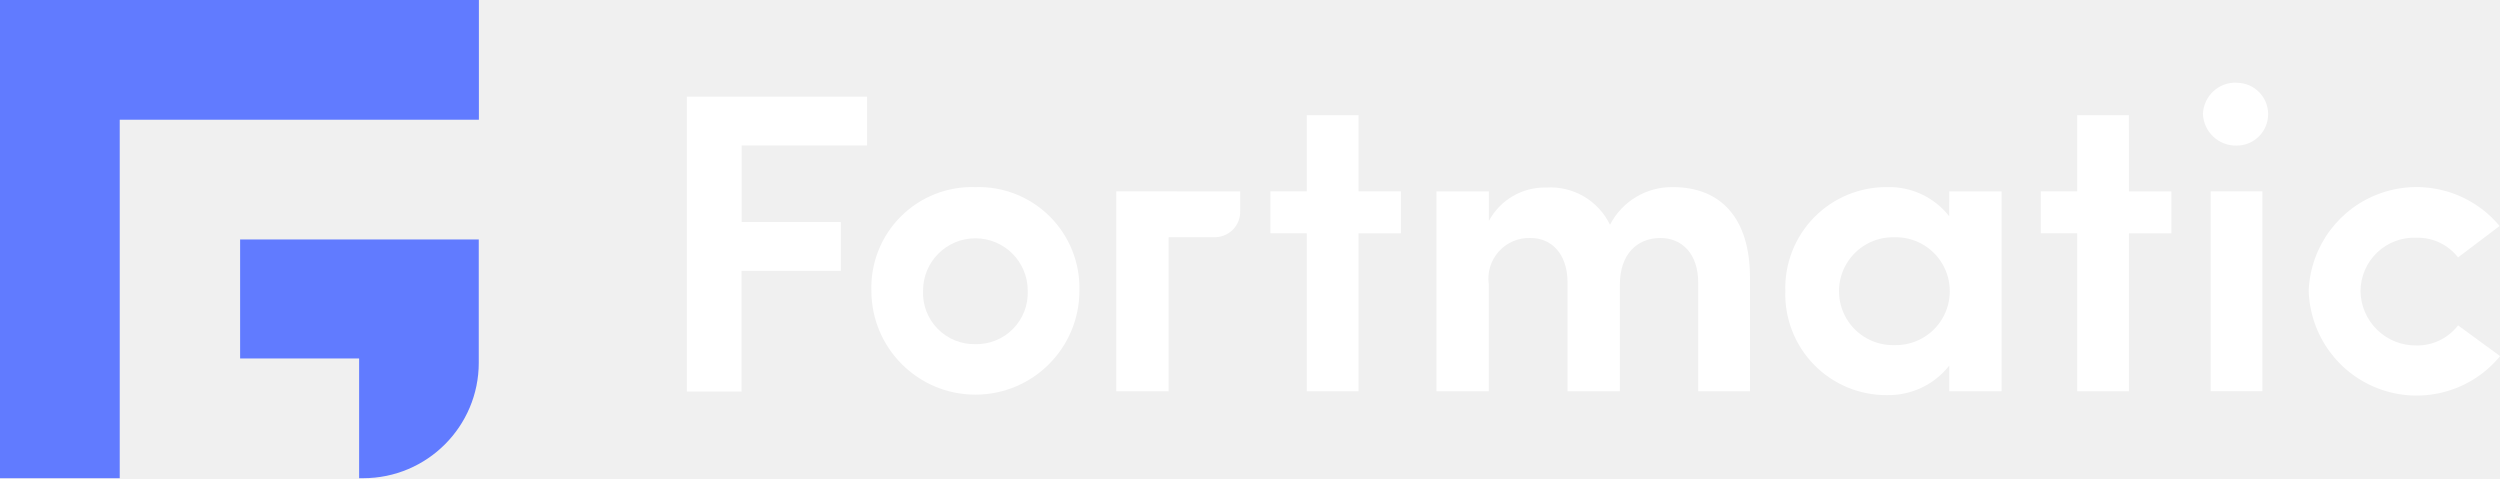
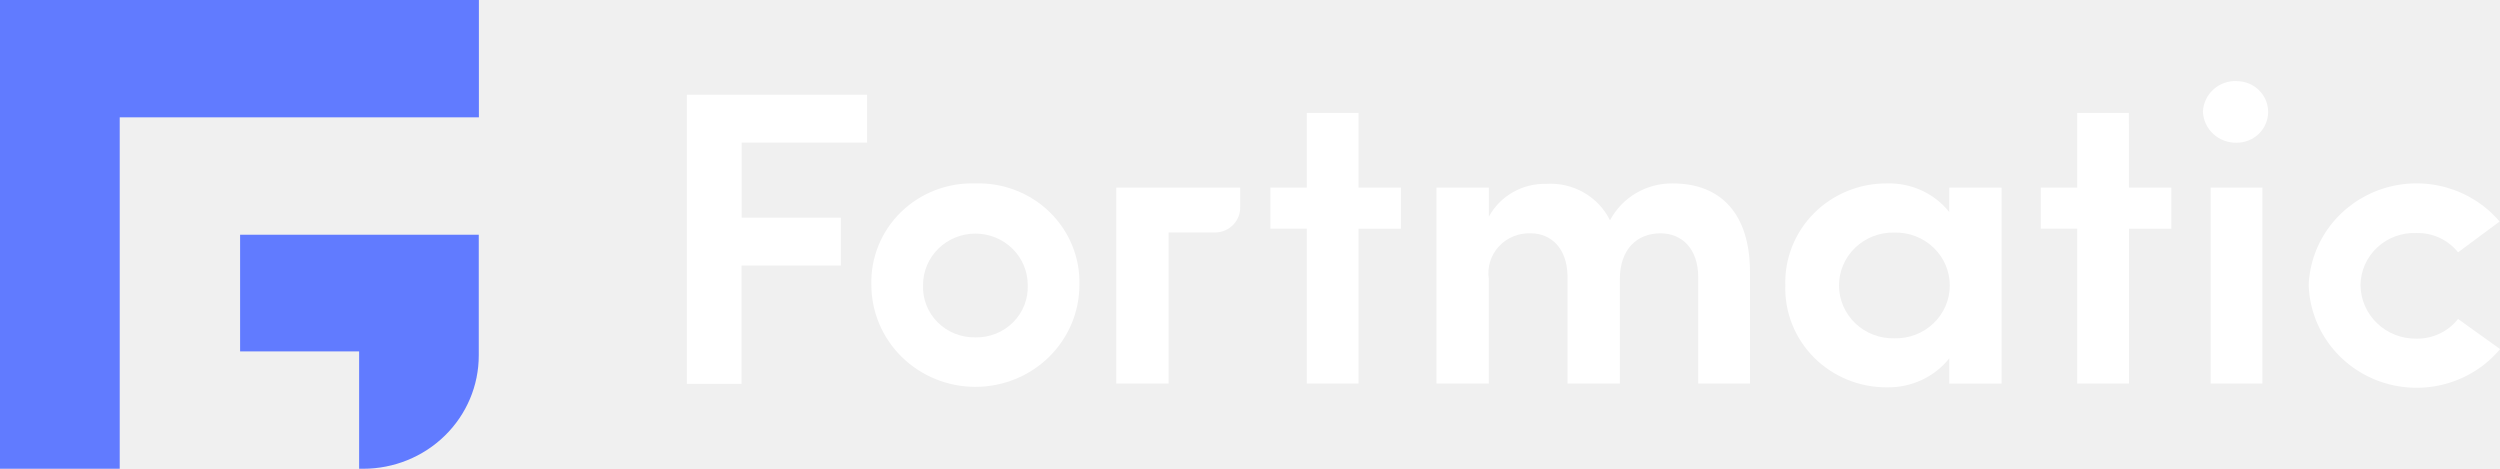
- <svg xmlns="http://www.w3.org/2000/svg" width="128" height="24.483" viewBox="0 0 128 24.483">
+ <svg xmlns="http://www.w3.org/2000/svg" width="160" height="30" viewBox="0 0 160 30" fill="none">
+   <g clip-path="url(#formaticLogo)">
+     <path d="M43.96 24.566H47.46V16.993H53.814V13.93H47.466V9.126H55.492V6.063H43.96V24.566Z" fill="white" />
+     <path d="M62.425 11.739C61.545 11.709 60.669 11.857 59.85 12.172C59.031 12.488 58.286 12.965 57.662 13.573C57.038 14.182 56.548 14.909 56.222 15.711C55.897 16.512 55.742 17.371 55.767 18.233C55.767 19.964 56.469 21.624 57.717 22.848C58.966 24.072 60.659 24.759 62.425 24.759C64.191 24.759 65.884 24.072 67.133 22.848C68.381 21.624 69.082 19.964 69.082 18.233C69.106 17.371 68.95 16.514 68.623 15.713C68.296 14.913 67.806 14.186 67.183 13.578C66.56 12.97 65.816 12.493 64.998 12.177C64.18 11.86 63.304 11.711 62.425 11.739V11.739ZM62.425 21.59C61.976 21.601 61.53 21.52 61.114 21.354C60.698 21.188 60.321 20.94 60.007 20.625C59.693 20.31 59.448 19.936 59.288 19.524C59.127 19.113 59.055 18.674 59.075 18.234C59.075 17.803 59.162 17.376 59.33 16.978C59.498 16.579 59.745 16.217 60.056 15.912C60.367 15.607 60.737 15.365 61.143 15.2C61.55 15.035 61.985 14.95 62.425 14.95C62.865 14.95 63.301 15.035 63.707 15.2C64.113 15.365 64.483 15.607 64.794 15.912C65.105 16.217 65.352 16.579 65.52 16.978C65.688 17.376 65.775 17.803 65.775 18.234C65.794 18.674 65.721 19.113 65.561 19.524C65.4 19.935 65.155 20.31 64.841 20.624C64.528 20.939 64.151 21.187 63.736 21.354C63.32 21.52 62.874 21.602 62.425 21.593V21.59Z" fill="white" />
+     <path d="M86.948 7.226H83.634V12.005H81.306V14.636H83.634V24.546H86.948V14.637H89.66V12.006H86.948V7.226Z" fill="white" />
+     <path d="M107.06 11.739C106.232 11.727 105.417 11.942 104.707 12.359C103.997 12.777 103.42 13.38 103.04 14.101C102.674 13.358 102.09 12.738 101.363 12.322C100.635 11.906 99.798 11.712 98.957 11.766C98.208 11.748 97.468 11.935 96.821 12.305C96.173 12.674 95.643 13.213 95.289 13.861V12.006H91.935V24.547H95.285V17.859C95.228 17.488 95.256 17.108 95.366 16.749C95.477 16.389 95.666 16.057 95.922 15.777C96.178 15.498 96.494 15.277 96.847 15.131C97.2 14.985 97.582 14.917 97.965 14.932C99.279 14.932 100.292 15.9 100.321 17.645V24.547H103.671V17.859C103.671 15.953 104.767 14.932 106.272 14.932C107.647 14.932 108.685 15.926 108.685 17.726V24.547H111.999V17.378C111.985 13.698 110.15 11.739 107.06 11.739V11.739Z" fill="white" />
+     <path d="M124.749 13.565C124.278 12.977 123.674 12.506 122.984 12.189C122.295 11.872 121.539 11.718 120.778 11.739C119.908 11.731 119.045 11.895 118.242 12.222C117.438 12.549 116.71 13.031 116.102 13.64C115.493 14.249 115.016 14.973 114.7 15.767C114.383 16.561 114.234 17.41 114.26 18.262C114.234 19.115 114.383 19.965 114.7 20.759C115.016 21.554 115.493 22.278 116.103 22.887C116.712 23.497 117.44 23.979 118.244 24.306C119.048 24.633 119.911 24.797 120.781 24.789C121.544 24.801 122.299 24.64 122.988 24.319C123.677 23.998 124.281 23.525 124.753 22.937V24.549H128.101V12.006H124.753L124.749 13.565ZM121.241 21.652C120.78 21.664 120.321 21.585 119.892 21.421C119.462 21.256 119.071 21.009 118.74 20.694C118.41 20.378 118.147 20.001 117.968 19.585C117.788 19.168 117.696 18.721 117.696 18.269C117.696 17.817 117.788 17.369 117.968 16.952C118.147 16.536 118.41 16.159 118.74 15.844C119.071 15.528 119.462 15.281 119.892 15.116C120.321 14.952 120.78 14.873 121.241 14.885C121.702 14.873 122.161 14.952 122.591 15.116C123.02 15.281 123.412 15.528 123.742 15.844C124.073 16.159 124.336 16.536 124.515 16.952C124.694 17.369 124.787 17.817 124.787 18.269C124.787 18.721 124.694 19.168 124.515 19.585C124.336 20.001 124.073 20.378 123.742 20.694C123.412 21.009 123.02 21.256 122.591 21.421C122.161 21.585 121.702 21.664 121.241 21.652V21.652Z" fill="white" />
+     <path d="M136.249 7.226H132.94V12.005H130.612V14.636H132.94V24.546H136.254V14.637H138.967V12.006H136.254L136.249 7.226Z" fill="white" />
+     <path d="M143.151 5.186C142.599 5.165 142.061 5.359 141.656 5.727C141.25 6.095 141.01 6.605 140.987 7.146C141.009 7.69 141.248 8.204 141.653 8.576C142.058 8.948 142.596 9.148 143.151 9.134C143.684 9.134 144.196 8.926 144.573 8.557C144.949 8.187 145.161 7.686 145.161 7.163C145.161 6.641 144.949 6.14 144.573 5.77C144.196 5.401 143.684 5.193 143.151 5.193V5.186Z" fill="white" />
+     <path d="M144.795 12.005H141.481V24.545H144.795V12.005Z" fill="white" />
+     <path d="M157.316 20.413C157.004 20.811 156.601 21.132 156.14 21.351C155.678 21.57 155.171 21.68 154.659 21.674C154.193 21.681 153.73 21.599 153.297 21.43C152.864 21.261 152.47 21.01 152.136 20.691C151.803 20.372 151.537 19.991 151.354 19.571C151.172 19.151 151.076 18.7 151.073 18.243C151.077 17.791 151.175 17.345 151.359 16.931C151.544 16.517 151.811 16.144 152.146 15.833C152.48 15.522 152.875 15.281 153.307 15.123C153.739 14.965 154.198 14.894 154.659 14.914C155.169 14.902 155.676 15.008 156.137 15.222C156.598 15.437 157.002 15.754 157.316 16.149L159.974 14.178C159.081 13.126 157.883 12.363 156.539 11.991C155.195 11.618 153.768 11.654 152.445 12.093C151.122 12.532 149.966 13.354 149.129 14.45C148.292 15.546 147.813 16.865 147.756 18.233C147.796 19.613 148.264 20.948 149.099 22.059C149.934 23.171 151.095 24.006 152.427 24.453C153.76 24.899 155.199 24.937 156.554 24.559C157.908 24.182 159.113 23.408 160.006 22.342L157.316 20.413Z" fill="white" />
+     <path d="M71.442 12.005V24.547H74.792V14.879H77.819C78.249 14.861 78.653 14.676 78.944 14.366C79.235 14.055 79.389 13.644 79.371 13.223V12.007L71.442 12.005Z" fill="white" />
+     <path d="M22.986 0H0V30.001H7.662V7.511H30.649V0H22.986Z" fill="#617BFF" />
+     <path d="M15.367 22.489H22.984V30H23.251C25.212 29.999 27.091 29.235 28.477 27.876C29.863 26.517 30.641 24.674 30.641 22.752V15.021H15.367V22.489Z" fill="#617BFF" />
+   </g>
  <defs>
-     <style>
-             .cls-1{fill:#fff}.cls-2{fill:#617bff}
-         </style>
+     <clipPath id="formaticLogo">
+       <rect width="160" height="30" fill="white" />
+     </clipPath>
  </defs>
-   <g id="logo_big___formatic">
-     <g id="Group_511" data-name="Group 511">
-       <path id="Path_479" d="M54.941 22.831h2.8v-6.18h5.083v-2.5h-5.078v-3.92h6.421v-2.5h-9.226z" class="cls-1" data-name="Path 479" transform="translate(-19.773 -2.783)" />
-       <path id="Path_480" d="M75.025 14.966a5.152 5.152 0 0 0-5.326 5.3 5.326 5.326 0 1 0 10.652 0 5.164 5.164 0 0 0-5.326-5.3zm0 8.04a2.623 2.623 0 0 1-2.68-2.739 2.68 2.68 0 1 1 5.36 0 2.629 2.629 0 0 1-2.68 2.741z" class="cls-1" data-name="Path 480" transform="translate(-25.085 -5.386)" />
-       <path id="Path_481" d="M106.13 9.213h-2.651v3.9h-1.862v2.147h1.862v8.088h2.651v-8.087h2.17v-2.147h-2.17z" class="cls-1" data-name="Path 481" transform="translate(-36.572 -3.316)" />
-       <path id="Path_482" d="M127 14.966a3.561 3.561 0 0 0-3.216 1.928 3.383 3.383 0 0 0-3.266-1.906 3.241 3.241 0 0 0-2.935 1.71v-1.514H114.9v10.235h2.68v-5.458a2.083 2.083 0 0 1 2.144-2.389c1.051 0 1.862.79 1.885 2.214v5.633h2.68v-5.458c0-1.556.877-2.389 2.081-2.389 1.1 0 1.93.811 1.93 2.28v5.567h2.651v-5.851c-.011-3.003-1.479-4.602-3.951-4.602z" class="cls-1" data-name="Path 482" transform="translate(-41.352 -5.386)" />
-       <path id="Path_483" d="M151.191 16.456a3.9 3.9 0 0 0-3.177-1.49 5.168 5.168 0 0 0-5.214 5.324 5.169 5.169 0 0 0 5.217 5.326 3.958 3.958 0 0 0 3.177-1.511v1.315h2.679V15.184h-2.679zm-2.806 6.6a2.762 2.762 0 1 1 0-5.522 2.762 2.762 0 1 1 0 5.522z" class="cls-1" data-name="Path 483" transform="translate(-51.392 -5.386)" />
-       <path id="Path_484" d="M167.747 9.213H165.1v3.9h-1.862v2.147h1.862v8.088h2.651v-8.087h2.171v-2.147h-2.171z" class="cls-1" data-name="Path 484" transform="translate(-58.748 -3.316)" />
-       <path id="Path_485" d="M177.938 6.612a1.668 1.668 0 0 0-1.731 1.6 1.687 1.687 0 0 0 1.731 1.622 1.608 1.608 0 0 0 0-3.216z" class="cls-1" data-name="Path 485" transform="translate(-63.417 -2.38)" />
-       <path id="Path_486" d="M179.475 15.306h-2.651V25.54h2.651z" class="cls-1" data-name="Path 486" transform="translate(-63.639 -5.509)" />
-       <path id="Path_487" d="M192.313 22.041a2.638 2.638 0 0 1-2.126 1.029 2.822 2.822 0 0 1-2.869-2.8 2.749 2.749 0 0 1 2.869-2.717 2.619 2.619 0 0 1 2.126 1.008l2.126-1.608a5.528 5.528 0 0 0-9.774 3.309 5.529 5.529 0 0 0 9.8 3.353z" class="cls-1" data-name="Path 487" transform="translate(-66.46 -5.382)" />
-       <path id="Path_488" d="M89.289 15.306v10.236h2.68v-7.89h2.421a1.3 1.3 0 0 0 1.242-1.352v-.992z" class="cls-1" data-name="Path 488" transform="translate(-32.135 -5.509)" />
-     </g>
-     <path id="Path_489" d="M18.389 0H0v24.484h6.13V6.13h18.389V0z" class="cls-2" data-name="Path 489" />
-     <path id="Path_490" d="M19.207 25.246H25.3v6.13h.214a5.915 5.915 0 0 0 5.912-5.915v-6.309H19.207z" class="cls-2" data-name="Path 490" transform="translate(-6.913 -6.893)" />
-   </g>
</svg>
